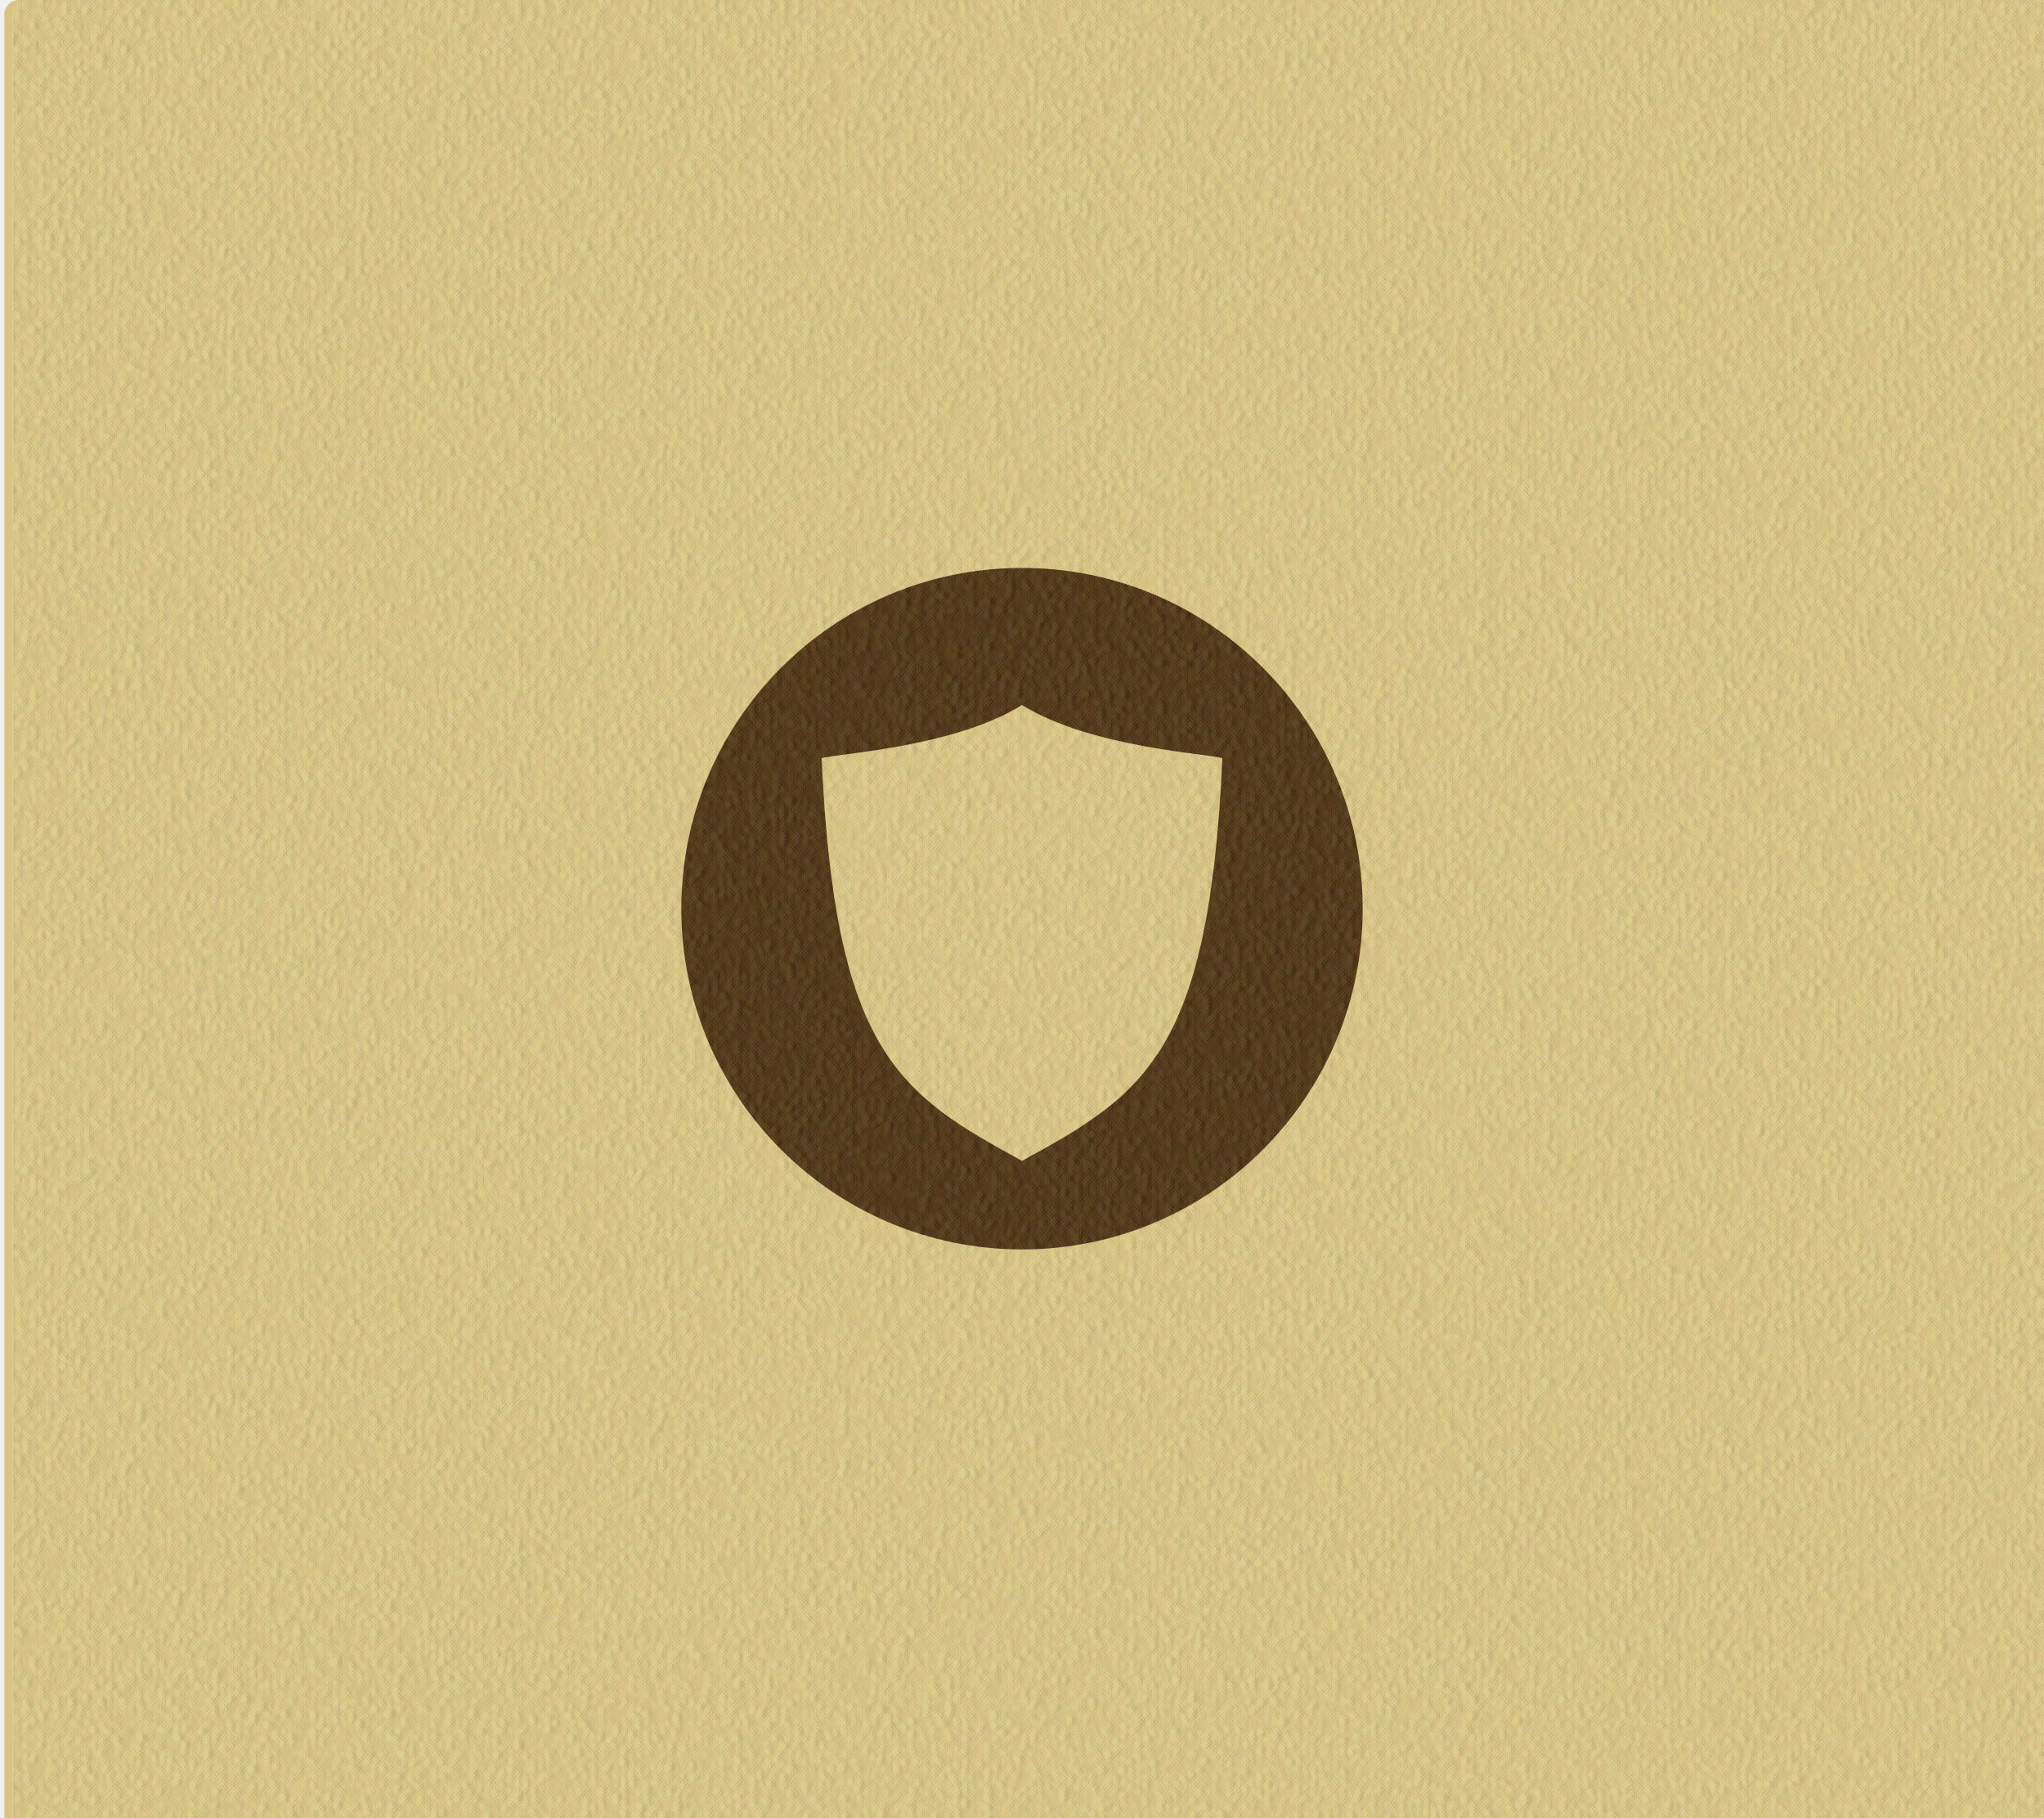
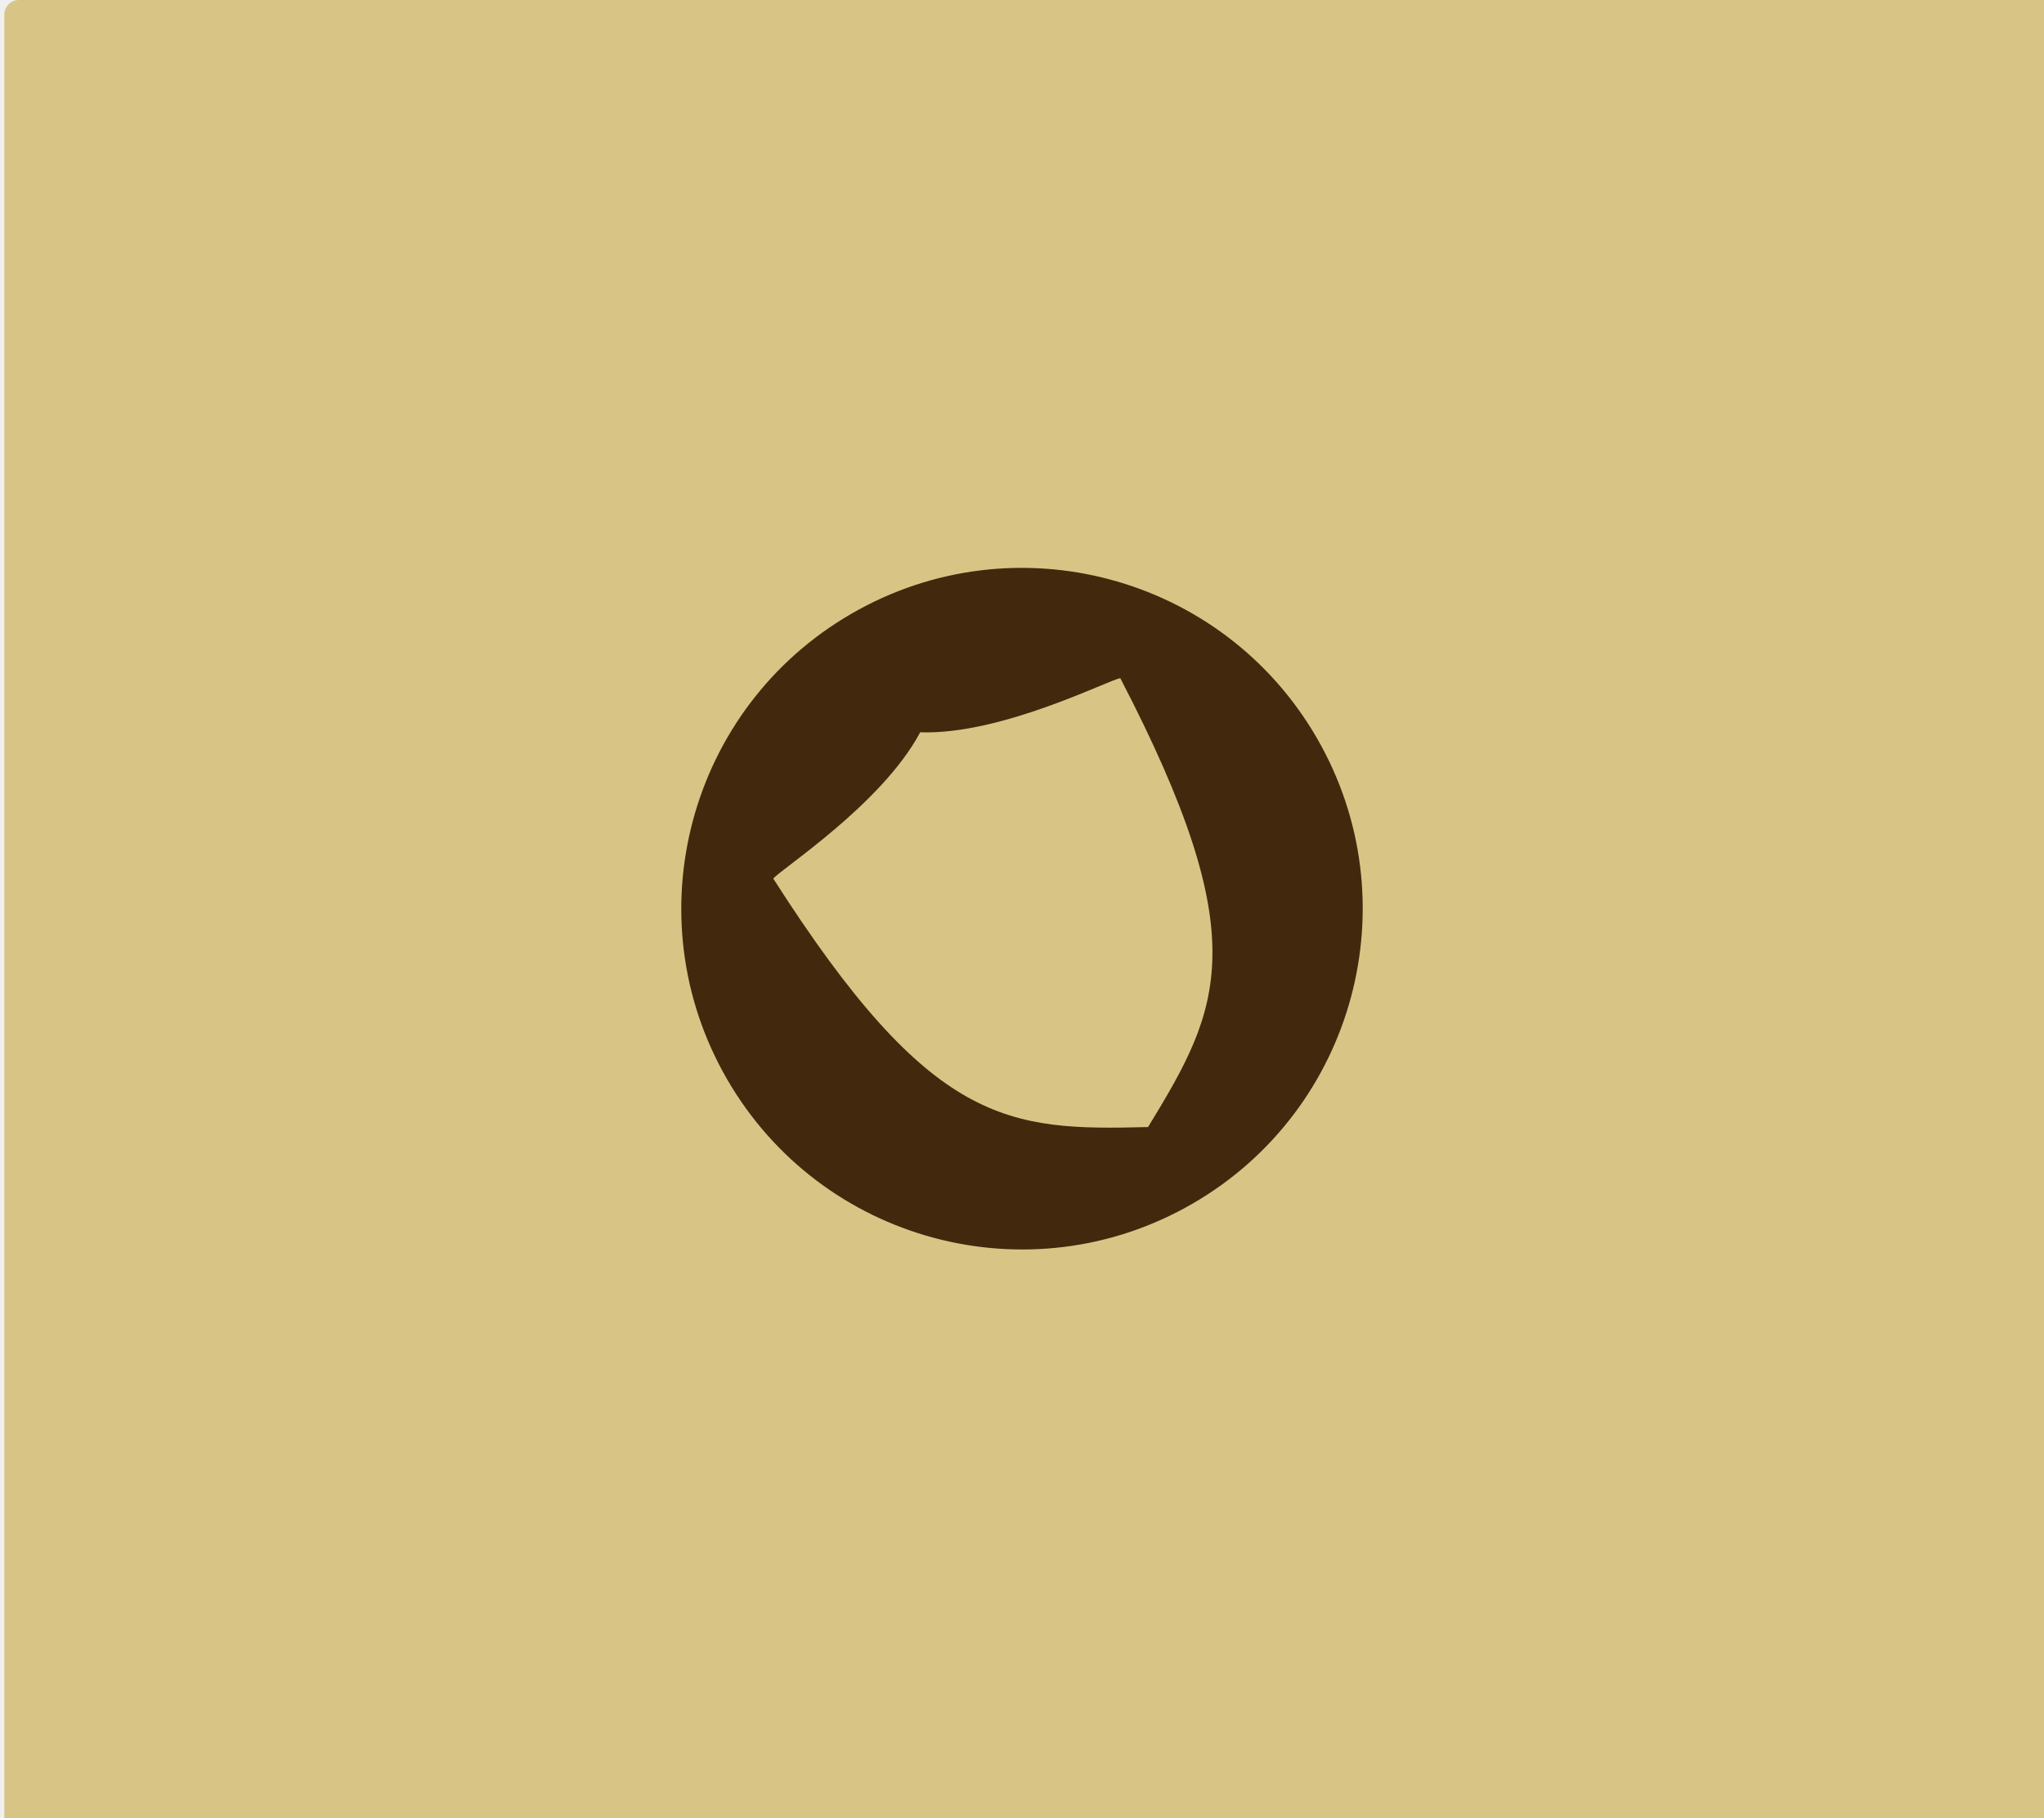
<svg xmlns="http://www.w3.org/2000/svg" width="675" height="600" viewBox="0 0 675 600" id="svg4372" version="1.1">
  <defs id="defs4374">
    <filter style="color-interpolation-filters:sRGB;" id="filter5738">
      <feTurbulence numOctaves="5" baseFrequency="0.4" id="feTurbulence5740" />
      <feConvolveMatrix order="5 5" kernelMatrix="-4 0 0 0 -4 0 -2 0 -2 0 0 0 -10 0 0 0 -2 0 -2 0 -4 0 0 0 -4 " targetX="2" targetY="2" id="feConvolveMatrix5742" />
      <feConvolveMatrix order="3 3" kernelMatrix="2 0 2 0 -5 0 2 0 2 " targetX="1" targetY="1" id="feConvolveMatrix5744" />
      <feColorMatrix type="saturate" result="result1" id="feColorMatrix5746" />
      <feComposite in2="SourceGraphic" operator="arithmetic" k1="1.5" k2="0.5" k3="0.5" result="result2" id="feComposite5748" />
      <feBlend mode="normal" in2="result1" result="result4" id="feBlend5750" />
      <feColorMatrix type="luminanceToAlpha" id="feColorMatrix5752" />
      <feDiffuseLighting surfaceScale="10" diffuseConstant="1" result="result3" id="feDiffuseLighting5754">
        <feDistantLight azimuth="180" elevation="35" id="feDistantLight5756" />
      </feDiffuseLighting>
      <feComposite in2="result4" operator="arithmetic" k1="1.5" k3="0.5" result="result5" id="feComposite5758" />
      <feBlend mode="normal" in2="result3" result="result6" id="feBlend5760" />
      <feComposite in2="SourceGraphic" operator="in" id="feComposite5762" />
    </filter>
  </defs>
  <g id="layer1" transform="translate(0,-452.3622)">
    <rect style="opacity:1;fill:#d8c586;fill-opacity:1;stroke:none;stroke-width:0.625;stroke-linecap:round;stroke-linejoin:round;stroke-miterlimit:4;stroke-dasharray:none;stroke-dashoffset:0;stroke-opacity:1" id="rect5700" width="682.857" height="621.429" x="1.429" y="452.362" ry="4.798" />
-     <g id="g7327" transform="translate(500,-2.2617187e-5)">
+     <g id="g7327" transform="matrix(0.8660254,-0.5,0.5,0.8660254,102.048,19.54742)">
      <circle r="112.5" cy="752.362" cx="-162.5" id="circle4306" style="opacity:1;fill:#42290d;fill-opacity:1;stroke:none;stroke-width:1.62;stroke-linecap:round;stroke-linejoin:round;stroke-miterlimit:4;stroke-dasharray:4.86, 4.86;stroke-dashoffset:0;stroke-opacity:1" />
      <path id="path6951" d="m -162.602,685.069 0,0.113 c -22.844,14.198 -62.547,16.059 -66.062,17.516 4.35,97.016 25.512,110.79 66.062,132.855 l 0,0.102 c 0.034,-0.01 0.068,-0.045 0.102,-0.057 0.034,0.01 0.068,0.045 0.102,0.057 l 0,-0.102 c 40.55,-22.065 61.712,-35.839 66.062,-132.855 -3.516,-1.457 -43.218,-3.318 -66.062,-17.516 l 0,-0.113 c -0.023,0.023 -0.068,0.045 -0.102,0.057 -0.034,-0.023 -0.068,-0.045 -0.102,-0.057 z" style="fill:#d8c586;fill-opacity:1;stroke:none;stroke-width:0.679;stroke-linecap:round;stroke-linejoin:round;stroke-miterlimit:4;stroke-dasharray:none;stroke-opacity:1" />
    </g>
-     <rect ry="4.798" y="451.648" x="4" height="621.429" width="682.857" id="rect5710" style="opacity:0.14;fill:#d8c586;fill-opacity:1;stroke:none;stroke-width:0.625;stroke-linecap:round;stroke-linejoin:round;stroke-miterlimit:4;stroke-dasharray:none;stroke-dashoffset:0;stroke-opacity:1;filter:url(#filter5738)" />
    <path style="opacity:1;fill:#000000;fill-opacity:1;fill-rule:nonzero;stroke:#000000;stroke-width:25.604;stroke-linecap:square;stroke-linejoin:round;stroke-miterlimit:4;stroke-dasharray:none;stroke-opacity:1" id="path8068" d="M 82.172,467.493 -107.953,550.283 -274.713,427.026 -251.349,220.978 -61.224,138.189 105.536,261.446 Z" transform="matrix(0.08252186,-0.00982585,0.00967172,0.08383699,-96.34896,740.5285)" />
    <circle r="112.5" cy="752.362" cx="-407.5" id="circle9025" style="opacity:1;fill:#42290d;fill-opacity:1;stroke:none;stroke-width:1.62;stroke-linecap:round;stroke-linejoin:round;stroke-miterlimit:4;stroke-dasharray:4.86, 4.86;stroke-dashoffset:0;stroke-opacity:1" />
    <path id="path9027" d="m -659.13,685.069 0,0.113 c -22.844,14.198 -62.547,16.059 -66.062,17.516 4.35,97.016 25.512,110.79 66.062,132.855 l 0,0.102 c 0.034,-0.01 0.068,-0.045 0.102,-0.057 0.034,0.01 0.068,0.045 0.102,0.057 l 0,-0.102 c 40.55,-22.065 61.712,-35.839 66.062,-132.855 -3.516,-1.457 -43.218,-3.318 -66.062,-17.516 l 0,-0.113 c -0.023,0.023 -0.068,0.045 -0.102,0.057 -0.034,-0.023 -0.068,-0.045 -0.102,-0.057 z" style="fill:#d8c586;fill-opacity:1;stroke:none;stroke-width:0.679;stroke-linecap:round;stroke-linejoin:round;stroke-miterlimit:4;stroke-dasharray:none;stroke-opacity:1" />
    <path id="path8070" d="m -411.633,650.829 c -1.816,0.049 -4.609,0.823 -4.316,1.951 0.947,1.008 1.522,2.445 2.196,3.737 1.502,2.881 2.658,6.124 3.583,9.968 0.854,0.6 1.161,0.511 2.414,0.229 0.836,-0.188 1.558,-0.298 1.822,-0.948 0.375,-1.061 0.627,-2.101 0.923,-3.171 0.328,-1.187 0.709,-2.406 1.374,-3.628 1.372,-2.522 2.772,-4.615 3.525,-6.586 0.277,-0.813 -1.882,-1.151 -2.753,-1.155 -1.865,-0.01 -4.238,0.056 -7.717,-0.311 -0.265,-0.07 -0.632,-0.098 -1.051,-0.087 z m -6.463,1.121 c -0.211,-0.024 -0.422,0.019 -0.611,0.119 -2.521,1.366 -4.994,0.33 -6.868,2.094 -0.625,0.589 -0.794,1.565 -0.198,2.183 3.627,3.761 3.85,4.982 7.117,11.052 2.393,1.687 5.057,0.395 5.795,0.081 0.786,-0.346 1.361,-1.066 1.113,-1.888 -0.481,-5.312 -2.664,-7.918 -5.071,-12.408 -0.01,-0.644 -0.643,-1.178 -1.277,-1.232 z m 19.614,0.595 c -0.634,0.054 -1.266,0.589 -1.277,1.233 -2.407,4.49 -4.59,7.096 -5.071,12.408 -0.248,0.822 0.328,1.542 1.114,1.888 3.978,1.754 2.624,0.532 4.385,0.816 0.848,0.137 1.45,-0.141 1.857,-0.897 3.266,-6.069 3.49,-7.291 7.117,-11.052 0.596,-0.618 0.428,-1.595 -0.198,-2.184 -1.875,-1.764 -4.794,-0.727 -7.315,-2.093 -0.188,-0.103 -0.4,-0.138 -0.611,-0.12 z m -30.066,2.823 c -0.211,0.024 -0.414,0.09 -0.582,0.223 -2.249,1.779 -5.303,1.259 -6.847,3.319 -0.515,0.687 -0.529,1.7 0.18,2.185 4.374,2.993 5.447,3.791 8.911,9.664 2.647,1.25 5.49,-0.556 6.163,-0.992 0.715,-0.477 1.158,-1.284 0.773,-2.052 -1.387,-5.15 -3.985,-7.343 -7.128,-11.352 -0.122,-0.632 -0.836,-1.05 -1.47,-0.995 z m 40.384,1.065 c -0.634,-0.048 -1.343,0.382 -1.455,1.016 -3.084,4.055 -5.651,6.285 -6.962,11.455 -0.374,0.773 0.081,1.574 0.802,2.04 0.68,0.426 3.549,2.191 6.177,0.902 4.181,-5.479 4.594,-6.65 8.768,-9.793 0.686,-0.517 0.673,-1.507 0.148,-2.187 -1.573,-2.037 -4.62,-1.473 -6.894,-3.219 -0.17,-0.131 -0.373,-0.199 -0.585,-0.214 z m -50.062,4.021 c -0.324,0.01 -0.638,0.13 -0.85,0.372 -1.891,2.156 -4.988,2.196 -6.134,4.5 -0.383,0.769 -0.209,1.755 0.57,2.117 4.795,2.225 6.705,2.774 10.903,7.819 2.829,0.752 4.904,-1.459 5.488,-2.009 0.617,-0.597 0.907,-1.472 0.39,-2.157 -2.293,-4.816 -5.244,-6.503 -9.058,-9.88 -0.195,-0.5 -0.767,-0.779 -1.308,-0.761 z m 59.617,1.431 c -0.54,-0.024 -1.114,0.26 -1.309,0.76 -3.815,3.376 -6.766,5.064 -9.058,9.88 -0.518,0.685 -0.227,1.56 0.39,2.158 0.584,0.55 3.054,2.84 5.883,2.088 5.168,-4.56 5.802,-6.521 10.508,-8.791 0.773,-0.373 0.954,-1.349 0.571,-2.117 -1.147,-2.304 -4.244,-1.449 -6.135,-3.605 -0.213,-0.242 -0.525,-0.36 -0.849,-0.372 z m -67.876,5.539 c -0.541,-0.039 -1.121,0.221 -1.328,0.717 -1.105,2.646 -3.418,3.467 -4.386,5.852 -0.323,0.796 -0.074,1.771 0.731,2.067 1.472,0.541 8.344,3.271 9.704,4.017 1.425,0.782 0.919,0.889 3.33,1.887 0.781,0.324 1.476,0.29 1.909,-0.103 1.471,-1.333 2.54,-2.603 3.37,-3.844 0.394,-0.763 -0.296,-1.416 -1.005,-1.901 -3.709,-3.833 -6.793,-6.311 -11.485,-8.295 -0.207,-0.247 -0.517,-0.375 -0.841,-0.398 z m 78.098,0.085 c -0.324,0.024 -0.634,0.15 -0.841,0.397 -4.692,1.984 -8.731,5.416 -12.439,9.249 -1.485,1.089 1.759,6.262 4.591,6.024 4.087,-2.882 8.572,-4.688 13.988,-6.679 0.806,-0.297 1.053,-1.271 0.73,-2.067 -0.968,-2.385 -3.597,-3.562 -4.702,-6.208 -0.207,-0.495 -0.787,-0.753 -1.328,-0.716 z m -42.047,1.958 c -2.201,0.131 -4.328,0.434 -6.357,0.906 l 0,7.273 -6.786,0 0,-4.949 c -2.327,1.079 -4.461,2.392 -6.357,3.902 l 0,1.047 -1.234,0 c -2.113,1.884 -3.888,4.025 -5.257,6.357 l 6.491,0 0,6.847 -9.188,0 c -0.057,0.26 -0.116,0.52 -0.164,0.783 l -1.009,5.574 10.361,0 0,8.315 3.178,9.973 3.179,-9.973 0,-8.315 6.786,0 0,8.315 3.179,9.973 3.179,-9.973 0,-8.315 6.787,0 0,8.315 3.179,9.973 3.177,-9.973 0,-8.315 6.787,0 0,8.315 3.179,9.973 3.179,-9.973 0,-8.315 10.245,0 -1.115,-4.501 c 0,-0.601 -0.085,-1.222 -0.243,-1.857 l -8.886,0 0,-6.847 4.851,0 c -2.838,-3.216 -6.833,-6.37 -11.208,-8.918 l 0,2.562 -6.787,0 0,-5.878 c -2.151,-0.852 -4.295,-1.502 -6.356,-1.907 l 0,7.785 -6.787,0 0,-8.179 z m 49.867,7.116 c -0.213,0.01 -0.419,0.068 -0.595,0.192 -4.382,1.564 -9.012,4.042 -14.409,5.715 -0.81,0.284 -1.052,1.173 -0.869,2.012 0.928,4.248 2.161,3.766 2.407,5.472 0.123,0.85 1.31,1.363 2.012,0.87 4.084,-2.869 8.094,-5.204 14.409,-5.714 0.856,-0.069 1.138,-1.197 0.87,-2.013 -0.803,-2.445 -2.026,-2.63 -2.408,-5.472 -0.086,-0.638 -0.78,-1.086 -1.418,-1.061 z m -93.796,0.084 c -0.638,-0.024 -1.333,0.424 -1.418,1.062 -0.382,2.842 -1.524,2.711 -2.328,5.157 -0.268,0.816 0.043,1.771 0.869,2.012 5.539,1.619 10.334,2.722 14.607,5.319 0.734,0.446 1.889,-0.024 2.012,-0.87 0.246,-1.706 1.203,-0.513 2.131,-4.761 0.183,-0.839 -0.059,-1.729 -0.87,-2.013 -4.574,-2.743 -9.363,-5.013 -14.408,-5.714 -0.175,-0.124 -0.382,-0.184 -0.595,-0.193 z m 30.786,7.336 6.786,0 0,6.847 -6.786,0 0,-6.847 z m 13.144,0 6.787,0 0,6.847 -6.787,0 0,-6.847 z m 13.143,0 6.787,0 0,6.847 -6.787,0 0,-6.847 z m 40.852,1.543 c -0.213,0.003 -0.421,0.058 -0.6,0.177 -5.062,0.574 -9.906,2.723 -14.549,5.349 -0.817,0.263 -1.002,1.135 -0.919,1.99 0.235,2.407 0.034,3.596 -0.256,5.295 -0.144,0.846 0.654,0.815 1.49,0.616 4.865,-1.159 9.858,-0.341 15.626,-0.18 0.858,0.024 1.449,-0.789 1.446,-1.648 -0.015,-2.574 -0.536,-7.652 -0.846,-10.503 -0.07,-0.64 -0.752,-1.106 -1.391,-1.097 z m -102.72,0.494 c -0.638,0.034 -1.288,0.542 -1.316,1.186 -0.125,2.865 -0.317,7.335 -0.162,9.904 0.051,0.857 0.696,1.63 1.551,1.55 5.746,-0.537 10.57,-0.839 15.5,0 0.847,0.144 1.75,-0.714 1.551,-1.55 -0.4,-1.677 -0.678,-2.218 -0.601,-4.635 0.029,-0.858 -0.215,-1.716 -1.048,-1.926 -4.803,-2.318 -9.778,-4.148 -14.866,-4.391 -0.186,-0.107 -0.396,-0.149 -0.609,-0.138 z m 8.099,13.039 c -2.604,-0.034 -5.142,0.139 -7.549,0.609 -0.835,-0.2 -1.365,0.711 -1.551,1.55 -0.582,2.623 -0.587,4.892 0,7.515 0.188,0.838 0.699,1.657 1.551,1.55 5.756,-0.727 10.458,-0.556 15.5,0 0.854,0.094 1.75,-0.714 1.551,-1.55 -0.4,-1.677 0.703,-3.224 0,-7.515 -0.139,-0.848 -0.693,-1.584 -1.551,-1.55 -2.676,-0.343 -5.347,-0.577 -7.951,-0.609 z m 87.658,0 c -2.604,0.034 -5.276,0.266 -7.952,0.609 -0.858,-0.034 -1.411,0.702 -1.55,1.55 -0.703,4.291 0.4,6.194 0,7.87 -0.199,0.835 0.694,1.619 1.55,1.55 5.098,-0.415 9.795,-1.037 15.501,0 0.845,0.153 1.362,-0.712 1.55,-1.55 0.587,-2.623 0.582,-5.247 0,-7.87 -0.186,-0.838 -0.715,-1.75 -1.55,-1.55 -2.408,-0.47 -4.945,-0.641 -7.549,-0.609 z m -0.085,11.635 c -2.604,0.034 -5.276,0.268 -7.952,0.61 -0.858,-0.034 -1.245,0.747 -1.55,1.55 -1.506,3.97 0.139,5.561 0,7.342 -0.067,0.856 0.694,1.482 1.55,1.55 5.179,0.408 9.936,1.053 15.501,0 0.844,-0.16 1.362,-0.712 1.55,-1.55 0.587,-2.623 0.582,-4.719 0,-7.342 -0.186,-0.838 -0.715,-1.75 -1.55,-1.55 -2.408,-0.47 -4.945,-0.642 -7.549,-0.61 z m -87.331,0.198 c -2.604,-0.034 -5.193,0.074 -7.707,0.412 -0.835,-0.2 -1.365,0.711 -1.551,1.55 -0.582,2.623 -0.587,5.247 0,7.87 0.187,0.838 0.695,1.478 1.551,1.55 5.565,0.466 10.322,0.317 15.5,0 0.857,-0.052 1.617,-0.694 1.551,-1.55 -0.139,-1.781 1.505,-3.9 0,-7.87 -0.304,-0.803 -0.693,-1.584 -1.551,-1.55 -2.571,-0.211 -5.19,-0.38 -7.794,-0.412 z m 95.191,11.6 c -0.102,-0.01 -0.206,1.5e-4 -0.311,0.029 -5.498,1.318 -10.243,0.21 -15.501,0 -0.858,-0.034 -1.601,0.693 -1.55,1.551 0.237,3.97 0.433,6.088 0,7.869 -0.202,0.835 0.691,1.527 1.55,1.55 4.598,0.125 9.635,0.703 15.501,0 0.853,-0.103 1.399,-0.704 1.55,-1.55 0.468,-2.623 -0.308,-5.246 0,-7.869 0.087,-0.746 -0.525,-1.526 -1.239,-1.576 z m -103.208,0.474 c -0.714,0.049 -1.327,0.83 -1.239,1.576 0.308,2.623 -0.468,4.772 0,7.395 0.151,0.845 0.693,1.512 1.551,1.55 5.867,0.262 10.903,-0.77 15.5,0 0.847,0.142 1.753,-0.715 1.551,-1.55 -0.433,-1.781 -0.237,-3.425 0,-7.395 0.051,-0.857 -0.693,-1.585 -1.551,-1.551 -5.258,0.21 -10.003,1.318 -15.5,0 -0.104,-0.029 -0.209,-0.034 -0.311,-0.029 z m 11.879,10.939 c -3.852,0.01 -7.524,0.605 -11.568,0.247 -0.855,-0.075 -1.426,0.701 -1.551,1.551 -0.387,2.623 -1.124,5.246 0,7.869 0.338,0.789 0.692,1.298 1.551,1.274 5.867,-0.166 12.237,-0.689 15.895,0.079 0.84,0.177 1.534,-0.692 1.551,-1.551 0.039,-1.781 0.424,-3.702 -0.395,-7.671 -0.174,-0.841 -0.7,-1.433 -1.551,-1.551 -1.344,-0.186 -2.648,-0.25 -3.932,-0.248 z m 75.518,0.247 c -0.857,-0.051 -1.376,0.71 -1.55,1.551 -0.819,3.97 -0.039,6.088 0,7.869 0.019,0.859 0.693,1.61 1.55,1.55 4.598,-0.324 9.635,-0.166 15.501,0 0.858,0.024 1.212,-0.76 1.55,-1.55 1.124,-2.623 0.387,-5.246 0,-7.869 -0.125,-0.85 -0.697,-1.653 -1.55,-1.551 -5.392,0.646 -10.123,0.321 -15.501,0 z m -75.518,11.08 c -3.852,0.01 -7.524,0.605 -11.568,0.247 -0.855,-0.075 -1.426,0.7 -1.551,1.55 -0.387,2.623 -1.124,4.773 0,7.396 0.338,0.789 0.702,1.416 1.551,1.55 5.867,0.922 10.903,0.115 15.5,0 0.859,-0.024 1.534,-0.691 1.551,-1.55 0.039,-1.781 0.819,-3.426 0,-7.396 -0.174,-0.841 -0.7,-1.432 -1.551,-1.55 -1.344,-0.186 -2.648,-0.25 -3.932,-0.247 z m 75.518,0.247 c -0.856,-0.069 -1.376,0.709 -1.55,1.55 -0.819,3.97 -0.039,6.089 0,7.87 0.019,0.859 0.691,1.528 1.55,1.55 4.598,0.115 9.635,0.923 15.501,0 0.848,-0.134 1.212,-0.76 1.55,-1.55 1.124,-2.623 0.387,-5.247 0,-7.87 -0.125,-0.85 -0.697,-1.648 -1.55,-1.55 -2.681,0.308 -5.057,0.14 -7.576,0.118 -2.558,-0.024 -5.258,0.099 -7.925,-0.118 z m -87.391,11.316 c -0.679,0.073 -1.136,0.818 -1.246,1.561 -0.387,2.623 -1.124,5.247 0,7.87 0.338,0.789 0.714,1.357 1.551,1.55 4.494,1.034 9.854,0.093 15.5,0 0.859,-0.015 1.534,-0.691 1.551,-1.55 0.039,-1.781 0.819,-3.9 0,-7.87 -0.174,-0.841 -0.697,-1.647 -1.551,-1.55 -4.941,0.565 -9.934,0.999 -15.5,0 -0.105,-0.024 -0.208,-0.024 -0.305,-0.015 z m 103.196,0.316 c -0.097,-0.01 -0.198,-0.01 -0.304,0.015 -5.566,0.999 -10.56,0.565 -15.501,0 -0.853,-0.097 -1.376,0.71 -1.55,1.551 -0.819,3.97 -0.039,6.088 0,7.869 0.019,0.859 0.7,1.671 1.55,1.55 5.167,-0.736 10.334,-0.131 15.501,0 0.859,0.024 1.212,-0.76 1.55,-1.55 1.124,-2.623 0.387,-5.246 0,-7.869 -0.109,-0.743 -0.567,-1.489 -1.246,-1.562 z m -112.418,10.886 c -1.249,-0.01 -2.235,1.214 -2.235,2.507 l 0,2.177 c 0,1.379 1.115,2.369 2.488,2.489 7.961,0.696 15.775,1.274 23.49,1.4 22.851,0.444 50.693,0.345 76.807,-0.101 8.167,-0.172 13.059,-1.127 21.357,-1.3 1.378,-0.029 2.488,-1.11 2.488,-2.489 l 0,-2.177 c 0,-1.379 -1.112,-2.58 -2.488,-2.489 -5.2,0.344 -10.415,0.995 -15.651,0.859 -20.688,-0.537 -42.473,1.654 -64.613,-0.142 -13.55,-1.099 -27.211,1.231 -41.391,-0.717 -0.086,-0.015 -0.17,-0.019 -0.253,-0.019 z" style="fill:#ffffff;fill-opacity:1;stroke:none;stroke-width:10;stroke-linecap:round;stroke-linejoin:round;stroke-miterlimit:4;stroke-dasharray:none;stroke-dashoffset:0;stroke-opacity:1" />
    <text xml:space="preserve" style="font-style:normal;font-weight:normal;font-size:59.184px;line-height:125%;font-family:sans-serif;letter-spacing:0px;word-spacing:0px;fill:#ffffff;fill-opacity:1;stroke:none;stroke-width:1px;stroke-linecap:butt;stroke-linejoin:miter;stroke-opacity:1" x="-429.928" y="761.297" id="text8072">
      <tspan id="tspan8074" x="-429.928" y="761.297" style="font-style:normal;font-variant:normal;font-weight:normal;font-stretch:normal;font-family:'Archivo Black';-inkscape-font-specification:'Archivo Black, ';fill:#ffffff">C</tspan>
    </text>
    <rect ry="4.798" y="425.506" x="-1585.612" height="621.429" width="682.857" id="rect9035" style="opacity:1;fill:#d8c586;fill-opacity:1;stroke:none;stroke-width:0.625;stroke-linecap:round;stroke-linejoin:round;stroke-miterlimit:4;stroke-dasharray:none;stroke-dashoffset:0;stroke-opacity:1" />
  </g>
</svg>
